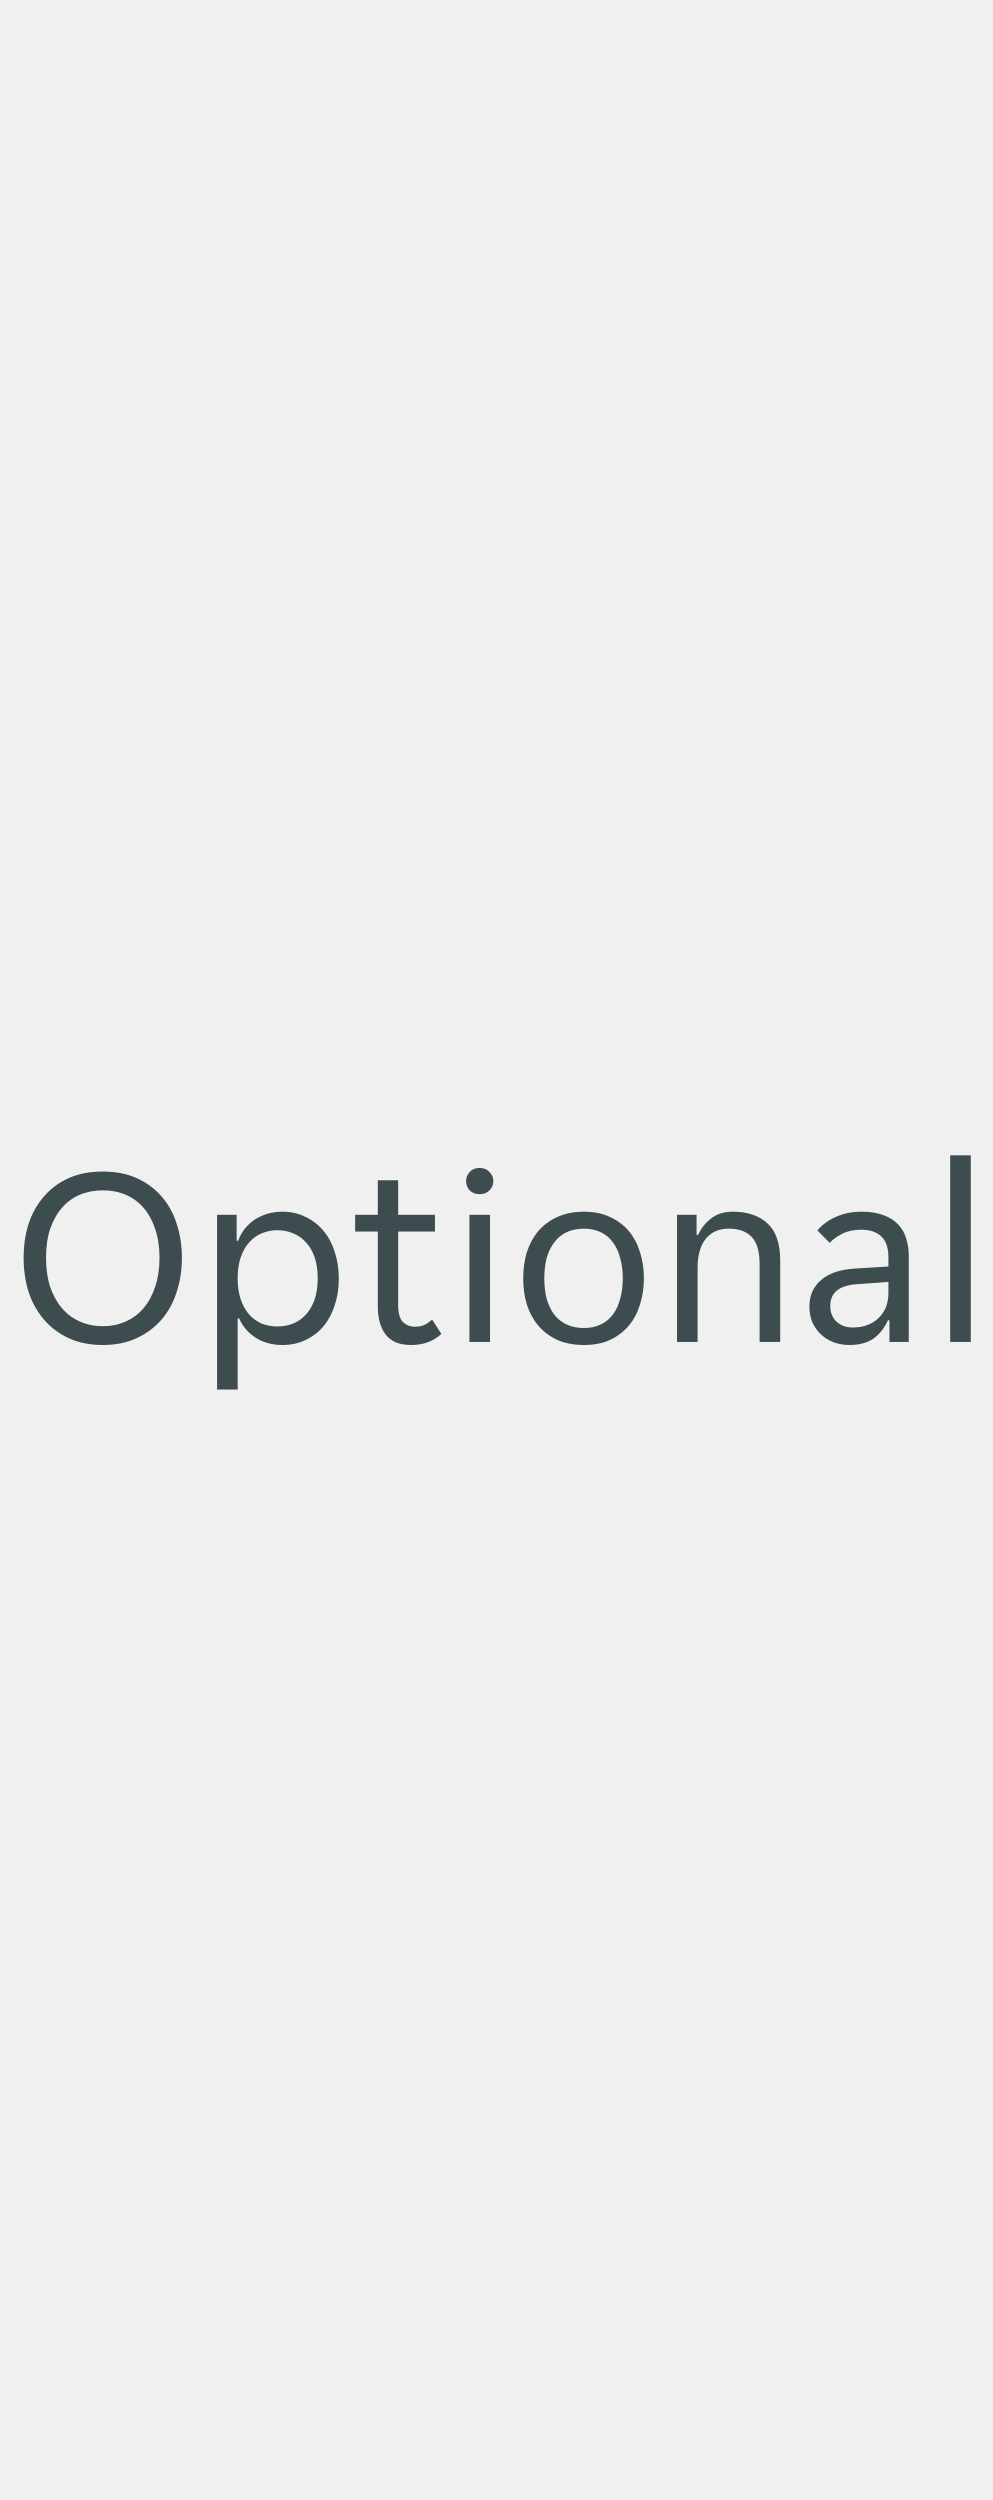
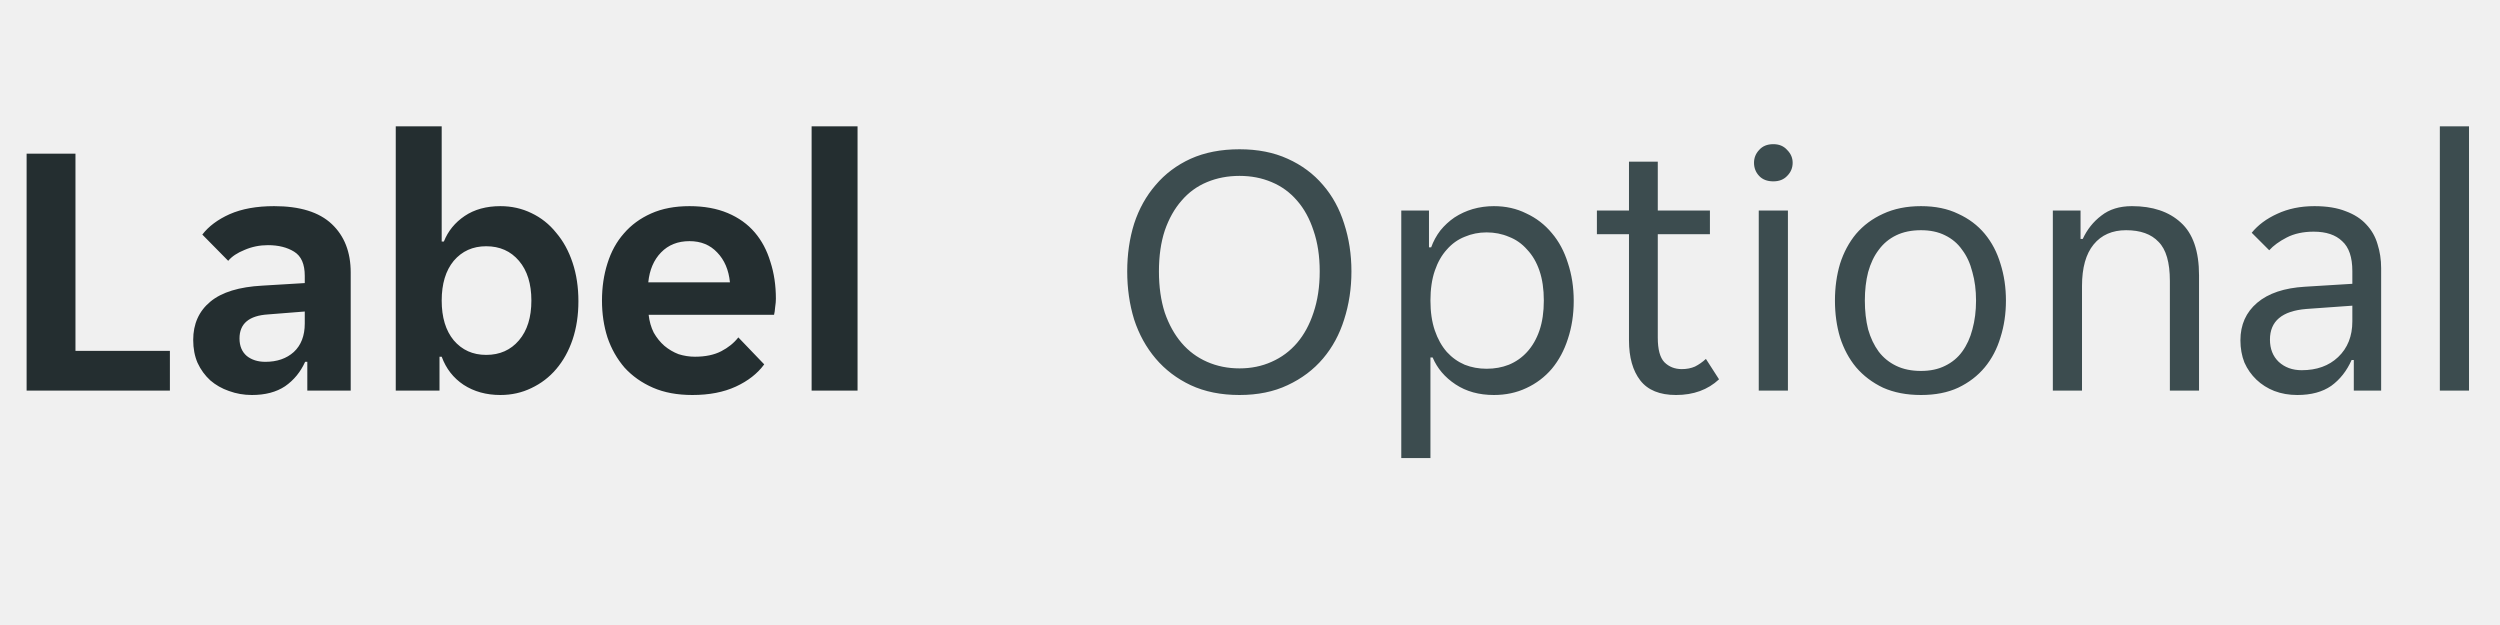
- <svg xmlns="http://www.w3.org/2000/svg" width="54" height="136" viewBox="0 0 54 136" fill="none">
-   <path d="M5.597 73.168C4.887 73.168 4.262 73.042 3.721 72.79C3.189 72.538 2.741 72.197 2.377 71.768C2.013 71.339 1.737 70.839 1.551 70.27C1.373 69.691 1.285 69.075 1.285 68.422C1.285 67.769 1.373 67.157 1.551 66.588C1.737 66.019 2.013 65.524 2.377 65.104C2.741 64.675 3.189 64.339 3.721 64.096C4.262 63.853 4.887 63.732 5.597 63.732C6.297 63.732 6.913 63.853 7.445 64.096C7.986 64.339 8.439 64.675 8.803 65.104C9.167 65.524 9.437 66.019 9.615 66.588C9.801 67.157 9.895 67.769 9.895 68.422C9.895 69.075 9.801 69.691 9.615 70.27C9.437 70.839 9.167 71.339 8.803 71.768C8.439 72.197 7.986 72.538 7.445 72.79C6.913 73.042 6.297 73.168 5.597 73.168ZM5.597 72.146C6.045 72.146 6.455 72.062 6.829 71.894C7.211 71.726 7.538 71.483 7.809 71.166C8.079 70.849 8.289 70.461 8.439 70.004C8.597 69.537 8.677 69.01 8.677 68.422C8.677 67.834 8.597 67.311 8.439 66.854C8.289 66.397 8.079 66.014 7.809 65.706C7.538 65.389 7.211 65.151 6.829 64.992C6.455 64.833 6.045 64.754 5.597 64.754C5.149 64.754 4.733 64.833 4.351 64.992C3.968 65.151 3.641 65.389 3.371 65.706C3.1 66.014 2.885 66.397 2.727 66.854C2.577 67.311 2.503 67.834 2.503 68.422C2.503 69.01 2.577 69.537 2.727 70.004C2.885 70.461 3.1 70.849 3.371 71.166C3.641 71.483 3.968 71.726 4.351 71.894C4.733 72.062 5.149 72.146 5.597 72.146ZM11.809 66.084H12.873V67.498H12.957C13.041 67.265 13.158 67.05 13.307 66.854C13.466 66.658 13.648 66.49 13.853 66.35C14.068 66.21 14.301 66.103 14.553 66.028C14.815 65.953 15.085 65.916 15.365 65.916C15.822 65.916 16.238 66.009 16.611 66.196C16.994 66.373 17.32 66.625 17.591 66.952C17.862 67.269 18.067 67.652 18.207 68.1C18.357 68.548 18.431 69.033 18.431 69.556C18.431 70.079 18.357 70.564 18.207 71.012C18.067 71.451 17.862 71.833 17.591 72.16C17.32 72.477 16.994 72.725 16.611 72.902C16.238 73.079 15.822 73.168 15.365 73.168C14.796 73.168 14.306 73.033 13.895 72.762C13.485 72.491 13.191 72.146 13.013 71.726H12.929V75.59H11.809V66.084ZM15.085 72.16C15.393 72.16 15.678 72.109 15.939 72.006C16.21 71.894 16.443 71.731 16.639 71.516C16.845 71.292 17.003 71.017 17.115 70.69C17.227 70.363 17.283 69.981 17.283 69.542C17.283 69.103 17.227 68.721 17.115 68.394C17.003 68.067 16.845 67.797 16.639 67.582C16.443 67.358 16.21 67.195 15.939 67.092C15.678 66.98 15.393 66.924 15.085 66.924C14.787 66.924 14.507 66.98 14.245 67.092C13.984 67.195 13.755 67.358 13.559 67.582C13.363 67.797 13.209 68.067 13.097 68.394C12.985 68.721 12.929 69.103 12.929 69.542C12.929 69.981 12.985 70.363 13.097 70.69C13.209 71.017 13.363 71.292 13.559 71.516C13.755 71.731 13.984 71.894 14.245 72.006C14.507 72.109 14.787 72.16 15.085 72.16ZM22.359 73.168C21.734 73.168 21.276 72.981 20.987 72.608C20.698 72.235 20.553 71.721 20.553 71.068V66.994H19.321V66.084H20.553V64.208H21.659V66.084H23.661V66.994H21.659V70.97C21.659 71.418 21.743 71.731 21.911 71.908C22.088 72.085 22.312 72.174 22.583 72.174C22.77 72.174 22.938 72.141 23.087 72.076C23.236 72.001 23.376 71.903 23.507 71.782L24.011 72.566C23.582 72.967 23.031 73.168 22.359 73.168ZM26.838 64.25C26.838 64.446 26.768 64.614 26.628 64.754C26.497 64.894 26.32 64.964 26.096 64.964C25.862 64.964 25.68 64.894 25.55 64.754C25.419 64.614 25.354 64.446 25.354 64.25C25.354 64.063 25.419 63.9 25.55 63.76C25.68 63.611 25.862 63.536 26.096 63.536C26.32 63.536 26.497 63.611 26.628 63.76C26.768 63.9 26.838 64.063 26.838 64.25ZM25.536 66.084H26.656V73H25.536V66.084ZM31.766 73.168C31.215 73.168 30.73 73.075 30.31 72.888C29.899 72.692 29.554 72.431 29.274 72.104C29.003 71.777 28.798 71.395 28.658 70.956C28.527 70.517 28.462 70.046 28.462 69.542C28.462 69.038 28.527 68.567 28.658 68.128C28.798 67.689 29.003 67.307 29.274 66.98C29.554 66.653 29.899 66.397 30.31 66.21C30.73 66.014 31.215 65.916 31.766 65.916C32.316 65.916 32.792 66.014 33.194 66.21C33.604 66.397 33.945 66.653 34.216 66.98C34.486 67.307 34.687 67.689 34.818 68.128C34.958 68.567 35.028 69.038 35.028 69.542C35.028 70.046 34.958 70.517 34.818 70.956C34.687 71.395 34.486 71.777 34.216 72.104C33.945 72.431 33.604 72.692 33.194 72.888C32.792 73.075 32.316 73.168 31.766 73.168ZM29.61 69.542C29.61 69.943 29.652 70.312 29.736 70.648C29.829 70.975 29.964 71.259 30.142 71.502C30.319 71.735 30.543 71.917 30.814 72.048C31.084 72.179 31.402 72.244 31.766 72.244C32.12 72.244 32.428 72.179 32.69 72.048C32.96 71.917 33.18 71.735 33.348 71.502C33.525 71.259 33.656 70.975 33.74 70.648C33.833 70.312 33.88 69.943 33.88 69.542C33.88 69.141 33.833 68.777 33.74 68.45C33.656 68.114 33.525 67.829 33.348 67.596C33.18 67.353 32.96 67.167 32.69 67.036C32.428 66.905 32.12 66.84 31.766 66.84C31.402 66.84 31.084 66.905 30.814 67.036C30.543 67.167 30.319 67.353 30.142 67.596C29.964 67.829 29.829 68.114 29.736 68.45C29.652 68.777 29.61 69.141 29.61 69.542ZM36.829 66.084H37.893V67.176H37.977C38.145 66.812 38.383 66.513 38.691 66.28C38.999 66.037 39.391 65.916 39.867 65.916C40.66 65.916 41.285 66.126 41.743 66.546C42.209 66.966 42.443 67.643 42.443 68.576V73H41.323V68.786C41.323 68.077 41.178 67.577 40.889 67.288C40.609 66.989 40.193 66.84 39.643 66.84C39.111 66.84 38.695 67.022 38.397 67.386C38.098 67.75 37.949 68.282 37.949 68.982V73H36.829V66.084ZM46.216 73.168C45.899 73.168 45.605 73.117 45.334 73.014C45.073 72.911 44.844 72.767 44.648 72.58C44.452 72.393 44.298 72.174 44.186 71.922C44.083 71.661 44.032 71.376 44.032 71.068C44.032 70.471 44.247 69.99 44.676 69.626C45.105 69.262 45.717 69.057 46.51 69.01L48.33 68.898V68.408C48.33 67.876 48.199 67.493 47.938 67.26C47.686 67.017 47.322 66.896 46.846 66.896C46.445 66.896 46.099 66.971 45.81 67.12C45.521 67.269 45.297 67.433 45.138 67.61L44.466 66.938C44.709 66.639 45.035 66.397 45.446 66.21C45.866 66.014 46.342 65.916 46.874 65.916C47.35 65.916 47.751 65.981 48.078 66.112C48.405 66.233 48.666 66.401 48.862 66.616C49.067 66.831 49.212 67.083 49.296 67.372C49.389 67.661 49.436 67.969 49.436 68.296V73H48.386V71.824H48.302C48.115 72.244 47.854 72.575 47.518 72.818C47.182 73.051 46.748 73.168 46.216 73.168ZM46.384 72.216C46.963 72.216 47.429 72.048 47.784 71.712C48.148 71.367 48.33 70.909 48.33 70.34V69.738L46.566 69.864C45.633 69.939 45.166 70.331 45.166 71.04C45.166 71.395 45.278 71.679 45.502 71.894C45.735 72.109 46.029 72.216 46.384 72.216ZM51.69 62.85H52.81V73H51.69V62.85Z" fill="#3C4C4F" />
+ <svg xmlns="http://www.w3.org/2000/svg" width="96" height="24" viewBox="0 0 96 24" fill="none">
+   <g clip-path="url(#clip0_1310_21271)">
+     <g clip-path="url(#clip1_1310_21271)">
+       <path d="M1.022 5.9H2.898V13.474H6.524V15H1.022V5.9ZM9.673 15.168C9.365 15.168 9.071 15.117 8.791 15.014C8.521 14.921 8.283 14.785 8.077 14.608C7.872 14.421 7.709 14.197 7.587 13.936C7.475 13.675 7.419 13.381 7.419 13.054C7.419 12.438 7.639 11.948 8.077 11.584C8.516 11.22 9.183 11.015 10.079 10.968L11.703 10.87V10.59C11.703 10.142 11.568 9.834 11.297 9.666C11.027 9.498 10.691 9.414 10.289 9.414C9.972 9.414 9.673 9.475 9.393 9.596C9.113 9.708 8.903 9.848 8.763 10.016L7.769 9.008C8.012 8.691 8.362 8.429 8.819 8.224C9.286 8.019 9.855 7.916 10.527 7.916C11.517 7.916 12.254 8.145 12.739 8.602C13.225 9.059 13.467 9.68 13.467 10.464V15H11.801V13.894H11.717C11.54 14.286 11.283 14.599 10.947 14.832C10.611 15.056 10.187 15.168 9.673 15.168ZM10.191 13.894C10.639 13.894 11.003 13.768 11.283 13.516C11.563 13.255 11.703 12.891 11.703 12.424V11.962L10.289 12.074C9.561 12.121 9.197 12.429 9.197 12.998C9.197 13.287 9.291 13.511 9.477 13.67C9.664 13.819 9.902 13.894 10.191 13.894ZM19.215 15.168C18.674 15.168 18.203 15.037 17.801 14.776C17.409 14.515 17.129 14.155 16.961 13.698H16.877V15H15.197V4.85H16.961V9.274H17.045C17.204 8.873 17.47 8.546 17.843 8.294C18.217 8.042 18.674 7.916 19.215 7.916C19.645 7.916 20.041 8.005 20.405 8.182C20.779 8.359 21.096 8.611 21.357 8.938C21.628 9.255 21.838 9.638 21.987 10.086C22.137 10.534 22.211 11.029 22.211 11.57C22.211 12.102 22.137 12.592 21.987 13.04C21.838 13.479 21.628 13.857 21.357 14.174C21.096 14.482 20.779 14.725 20.405 14.902C20.041 15.079 19.645 15.168 19.215 15.168ZM18.669 13.628C19.192 13.628 19.612 13.441 19.929 13.068C20.247 12.695 20.405 12.186 20.405 11.542C20.405 10.898 20.247 10.389 19.929 10.016C19.612 9.643 19.192 9.456 18.669 9.456C18.156 9.456 17.741 9.643 17.423 10.016C17.115 10.389 16.961 10.898 16.961 11.542C16.961 12.186 17.115 12.695 17.423 13.068C17.741 13.441 18.156 13.628 18.669 13.628ZM26.588 15.168C26.009 15.168 25.505 15.075 25.076 14.888C24.647 14.701 24.283 14.445 23.984 14.118C23.695 13.782 23.475 13.395 23.326 12.956C23.186 12.517 23.116 12.046 23.116 11.542C23.116 11.029 23.186 10.553 23.326 10.114C23.466 9.666 23.676 9.283 23.956 8.966C24.236 8.639 24.586 8.383 25.006 8.196C25.426 8.009 25.916 7.916 26.476 7.916C27.036 7.916 27.526 8.005 27.946 8.182C28.366 8.359 28.711 8.607 28.982 8.924C29.253 9.241 29.453 9.619 29.584 10.058C29.724 10.487 29.794 10.959 29.794 11.472C29.794 11.565 29.785 11.673 29.766 11.794C29.757 11.915 29.743 12.013 29.724 12.088H24.908C24.936 12.34 25.001 12.569 25.104 12.774C25.216 12.97 25.351 13.138 25.51 13.278C25.678 13.418 25.86 13.525 26.056 13.6C26.261 13.665 26.471 13.698 26.686 13.698C27.087 13.698 27.423 13.628 27.694 13.488C27.965 13.348 28.184 13.171 28.352 12.956L29.346 13.992C29.085 14.347 28.721 14.631 28.254 14.846C27.787 15.061 27.232 15.168 26.588 15.168ZM26.476 9.26C26.028 9.26 25.664 9.405 25.384 9.694C25.104 9.983 24.941 10.366 24.894 10.842H28.03C27.983 10.366 27.82 9.983 27.54 9.694C27.269 9.405 26.915 9.26 26.476 9.26ZM31.166 4.85H32.93V15H31.166V4.85Z" fill="#242E30" />
+     </g>
+     <path d="M47.597 15.168C46.887 15.168 46.262 15.042 45.721 14.79C45.189 14.538 44.741 14.197 44.377 13.768C44.013 13.339 43.737 12.839 43.551 12.27C43.373 11.691 43.285 11.075 43.285 10.422C43.285 9.769 43.373 9.157 43.551 8.588C43.737 8.019 44.013 7.524 44.377 7.104C44.741 6.675 45.189 6.339 45.721 6.096C46.262 5.853 46.887 5.732 47.597 5.732C48.297 5.732 48.913 5.853 49.445 6.096C49.986 6.339 50.439 6.675 50.803 7.104C51.167 7.524 51.437 8.019 51.615 8.588C51.801 9.157 51.895 9.769 51.895 10.422C51.895 11.075 51.801 11.691 51.615 12.27C51.437 12.839 51.167 13.339 50.803 13.768C50.439 14.197 49.986 14.538 49.445 14.79C48.913 15.042 48.297 15.168 47.597 15.168ZM47.597 14.146C48.045 14.146 48.455 14.062 48.829 13.894C49.211 13.726 49.538 13.483 49.809 13.166C50.079 12.849 50.289 12.461 50.439 12.004C50.597 11.537 50.677 11.01 50.677 10.422C50.677 9.834 50.597 9.311 50.439 8.854C50.289 8.397 50.079 8.014 49.809 7.706C49.538 7.389 49.211 7.151 48.829 6.992C48.455 6.833 48.045 6.754 47.597 6.754C47.149 6.754 46.733 6.833 46.351 6.992C45.968 7.151 45.641 7.389 45.371 7.706C45.1 8.014 44.885 8.397 44.727 8.854C44.577 9.311 44.503 9.834 44.503 10.422C44.503 11.01 44.577 11.537 44.727 12.004C44.885 12.461 45.1 12.849 45.371 13.166C45.641 13.483 45.968 13.726 46.351 13.894C46.733 14.062 47.149 14.146 47.597 14.146ZM53.809 8.084H54.873V9.498H54.957C55.041 9.265 55.158 9.05 55.307 8.854C55.466 8.658 55.648 8.49 55.853 8.35C56.068 8.21 56.301 8.103 56.553 8.028C56.815 7.953 57.085 7.916 57.365 7.916C57.822 7.916 58.238 8.009 58.611 8.196C58.994 8.373 59.321 8.625 59.591 8.952C59.862 9.269 60.067 9.652 60.207 10.1C60.356 10.548 60.431 11.033 60.431 11.556C60.431 12.079 60.356 12.564 60.207 13.012C60.067 13.451 59.862 13.833 59.591 14.16C59.321 14.477 58.994 14.725 58.611 14.902C58.238 15.079 57.822 15.168 57.365 15.168C56.796 15.168 56.306 15.033 55.895 14.762C55.484 14.491 55.191 14.146 55.013 13.726H54.929V17.59H53.809V8.084ZM57.085 14.16C57.393 14.16 57.678 14.109 57.939 14.006C58.21 13.894 58.443 13.731 58.639 13.516C58.844 13.292 59.003 13.017 59.115 12.69C59.227 12.363 59.283 11.981 59.283 11.542C59.283 11.103 59.227 10.721 59.115 10.394C59.003 10.067 58.844 9.797 58.639 9.582C58.443 9.358 58.21 9.195 57.939 9.092C57.678 8.98 57.393 8.924 57.085 8.924C56.786 8.924 56.507 8.98 56.245 9.092C55.984 9.195 55.755 9.358 55.559 9.582C55.363 9.797 55.209 10.067 55.097 10.394C54.985 10.721 54.929 11.103 54.929 11.542C54.929 11.981 54.985 12.363 55.097 12.69C55.209 13.017 55.363 13.292 55.559 13.516C55.755 13.731 55.984 13.894 56.245 14.006C56.507 14.109 56.786 14.16 57.085 14.16ZM64.359 15.168C63.734 15.168 63.276 14.981 62.987 14.608C62.698 14.235 62.553 13.721 62.553 13.068V8.994H61.321V8.084H62.553V6.208H63.659V8.084H65.661V8.994H63.659V12.97C63.659 13.418 63.743 13.731 63.911 13.908C64.088 14.085 64.312 14.174 64.583 14.174C64.77 14.174 64.938 14.141 65.087 14.076C65.236 14.001 65.376 13.903 65.507 13.782L66.011 14.566C65.582 14.967 65.031 15.168 64.359 15.168ZM68.838 6.25C68.838 6.446 68.768 6.614 68.628 6.754C68.497 6.894 68.32 6.964 68.096 6.964C67.862 6.964 67.68 6.894 67.55 6.754C67.419 6.614 67.354 6.446 67.354 6.25C67.354 6.063 67.419 5.9 67.55 5.76C67.68 5.611 67.862 5.536 68.096 5.536C68.32 5.536 68.497 5.611 68.628 5.76C68.768 5.9 68.838 6.063 68.838 6.25ZM67.536 8.084H68.656V15H67.536V8.084ZM73.766 15.168C73.215 15.168 72.73 15.075 72.31 14.888C71.899 14.692 71.554 14.431 71.274 14.104C71.003 13.777 70.798 13.395 70.658 12.956C70.527 12.517 70.462 12.046 70.462 11.542C70.462 11.038 70.527 10.567 70.658 10.128C70.798 9.689 71.003 9.307 71.274 8.98C71.554 8.653 71.899 8.397 72.31 8.21C72.73 8.014 73.215 7.916 73.766 7.916C74.316 7.916 74.792 8.014 75.194 8.21C75.604 8.397 75.945 8.653 76.216 8.98C76.486 9.307 76.687 9.689 76.818 10.128C76.958 10.567 77.028 11.038 77.028 11.542C77.028 12.046 76.958 12.517 76.818 12.956C76.687 13.395 76.486 13.777 76.216 14.104C75.945 14.431 75.604 14.692 75.194 14.888C74.792 15.075 74.316 15.168 73.766 15.168ZM71.61 11.542C71.61 11.943 71.652 12.312 71.736 12.648C71.829 12.975 71.964 13.259 72.142 13.502C72.319 13.735 72.543 13.917 72.814 14.048C73.084 14.179 73.402 14.244 73.766 14.244C74.12 14.244 74.428 14.179 74.69 14.048C74.96 13.917 75.18 13.735 75.348 13.502C75.525 13.259 75.656 12.975 75.74 12.648C75.833 12.312 75.88 11.943 75.88 11.542C75.88 11.141 75.833 10.777 75.74 10.45C75.656 10.114 75.525 9.829 75.348 9.596C75.18 9.353 74.96 9.167 74.69 9.036C74.428 8.905 74.12 8.84 73.766 8.84C73.402 8.84 73.084 8.905 72.814 9.036C72.543 9.167 72.319 9.353 72.142 9.596C71.964 9.829 71.829 10.114 71.736 10.45C71.652 10.777 71.61 11.141 71.61 11.542ZM78.829 8.084H79.893V9.176H79.977C80.145 8.812 80.383 8.513 80.691 8.28C80.999 8.037 81.391 7.916 81.867 7.916C82.66 7.916 83.285 8.126 83.743 8.546C84.209 8.966 84.443 9.643 84.443 10.576V15H83.323V10.786C83.323 10.077 83.178 9.577 82.889 9.288C82.609 8.989 82.193 8.84 81.643 8.84C81.111 8.84 80.695 9.022 80.397 9.386C80.098 9.75 79.949 10.282 79.949 10.982V15H78.829V8.084ZM88.216 15.168C87.899 15.168 87.605 15.117 87.334 15.014C87.073 14.911 86.844 14.767 86.648 14.58C86.452 14.393 86.298 14.174 86.186 13.922C86.083 13.661 86.032 13.376 86.032 13.068C86.032 12.471 86.247 11.99 86.676 11.626C87.105 11.262 87.717 11.057 88.51 11.01L90.33 10.898V10.408C90.33 9.876 90.199 9.493 89.938 9.26C89.686 9.017 89.322 8.896 88.846 8.896C88.445 8.896 88.099 8.971 87.81 9.12C87.521 9.269 87.297 9.433 87.138 9.61L86.466 8.938C86.709 8.639 87.035 8.397 87.446 8.21C87.866 8.014 88.342 7.916 88.874 7.916C89.35 7.916 89.751 7.981 90.078 8.112C90.405 8.233 90.666 8.401 90.862 8.616C91.067 8.831 91.212 9.083 91.296 9.372C91.389 9.661 91.436 9.969 91.436 10.296V15H90.386V13.824H90.302C90.115 14.244 89.854 14.575 89.518 14.818C89.182 15.051 88.748 15.168 88.216 15.168ZM88.384 14.216C88.963 14.216 89.429 14.048 89.784 13.712C90.148 13.367 90.33 12.909 90.33 12.34V11.738L88.566 11.864C87.633 11.939 87.166 12.331 87.166 13.04C87.166 13.395 87.278 13.679 87.502 13.894C87.735 14.109 88.029 14.216 88.384 14.216ZM93.69 4.85H94.81V15H93.69V4.85Z" fill="#3C4C4F" />
+   </g>
+   <defs>
+     <clipPath id="clip0_1310_21271">
+       <rect width="96" height="20" fill="white" />
+     </clipPath>
+     <clipPath id="clip1_1310_21271">
+       <rect width="34" height="20" fill="white" />
+     </clipPath>
+   </defs>
</svg>
